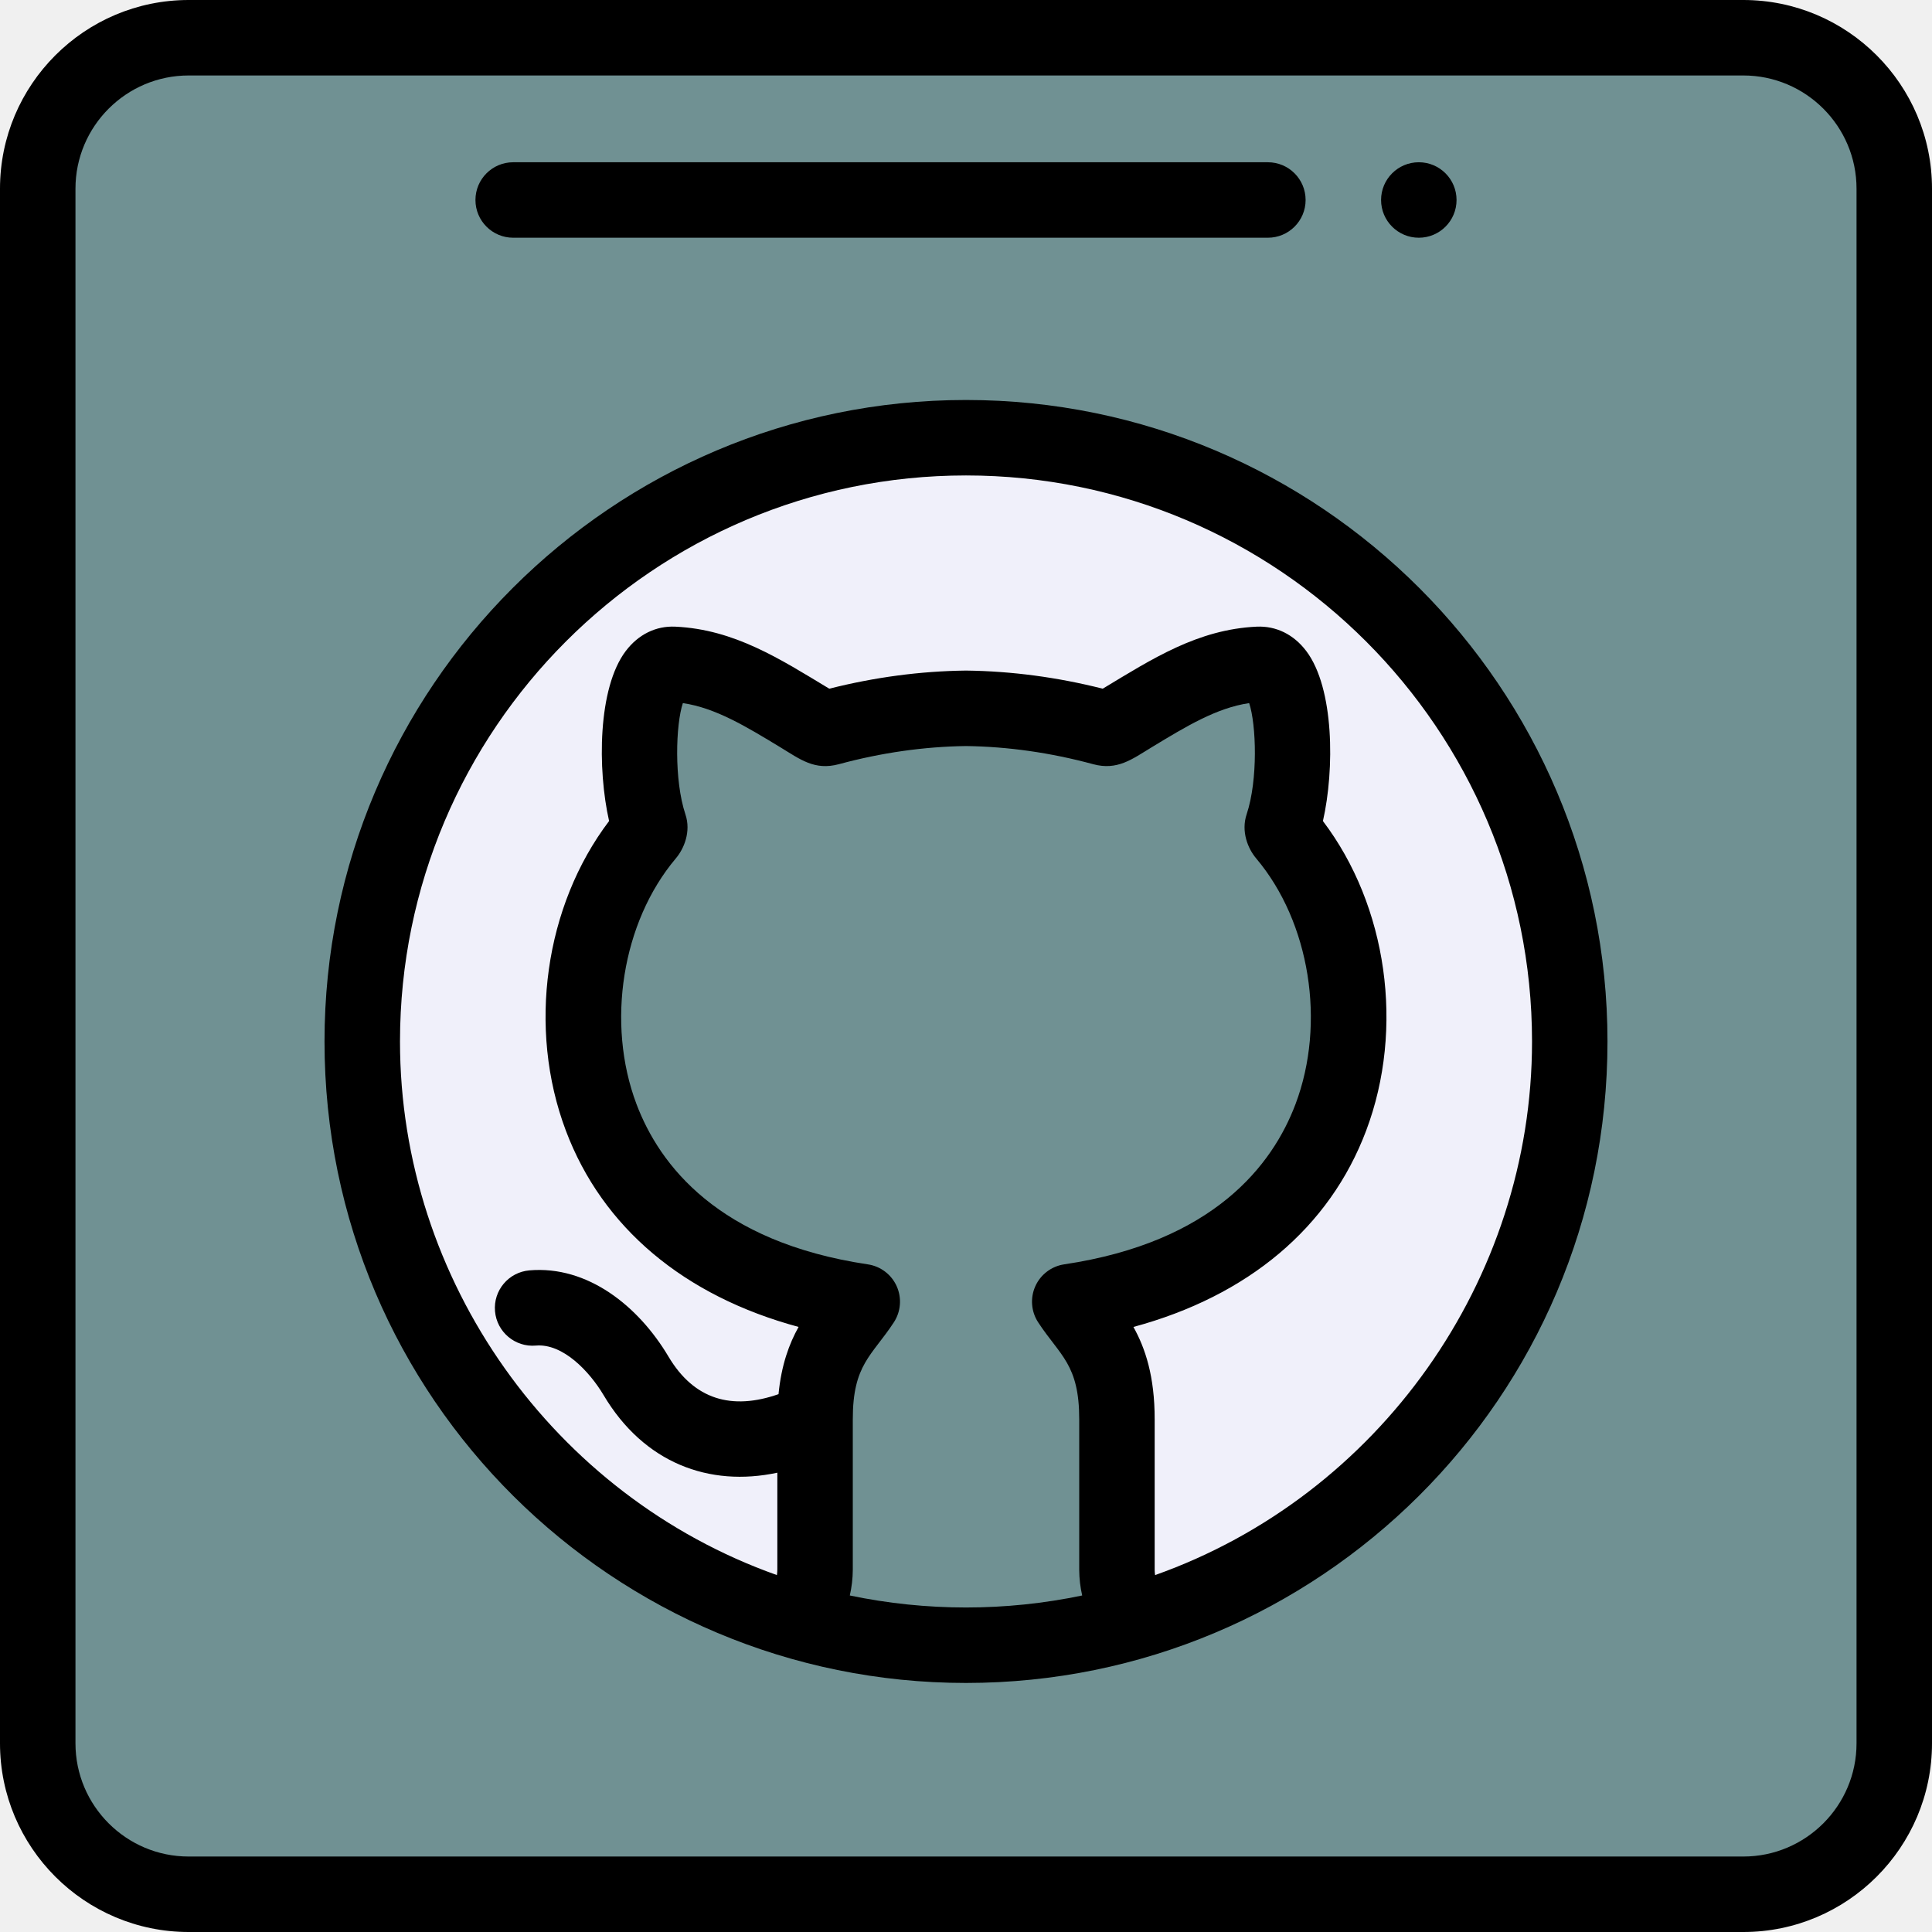
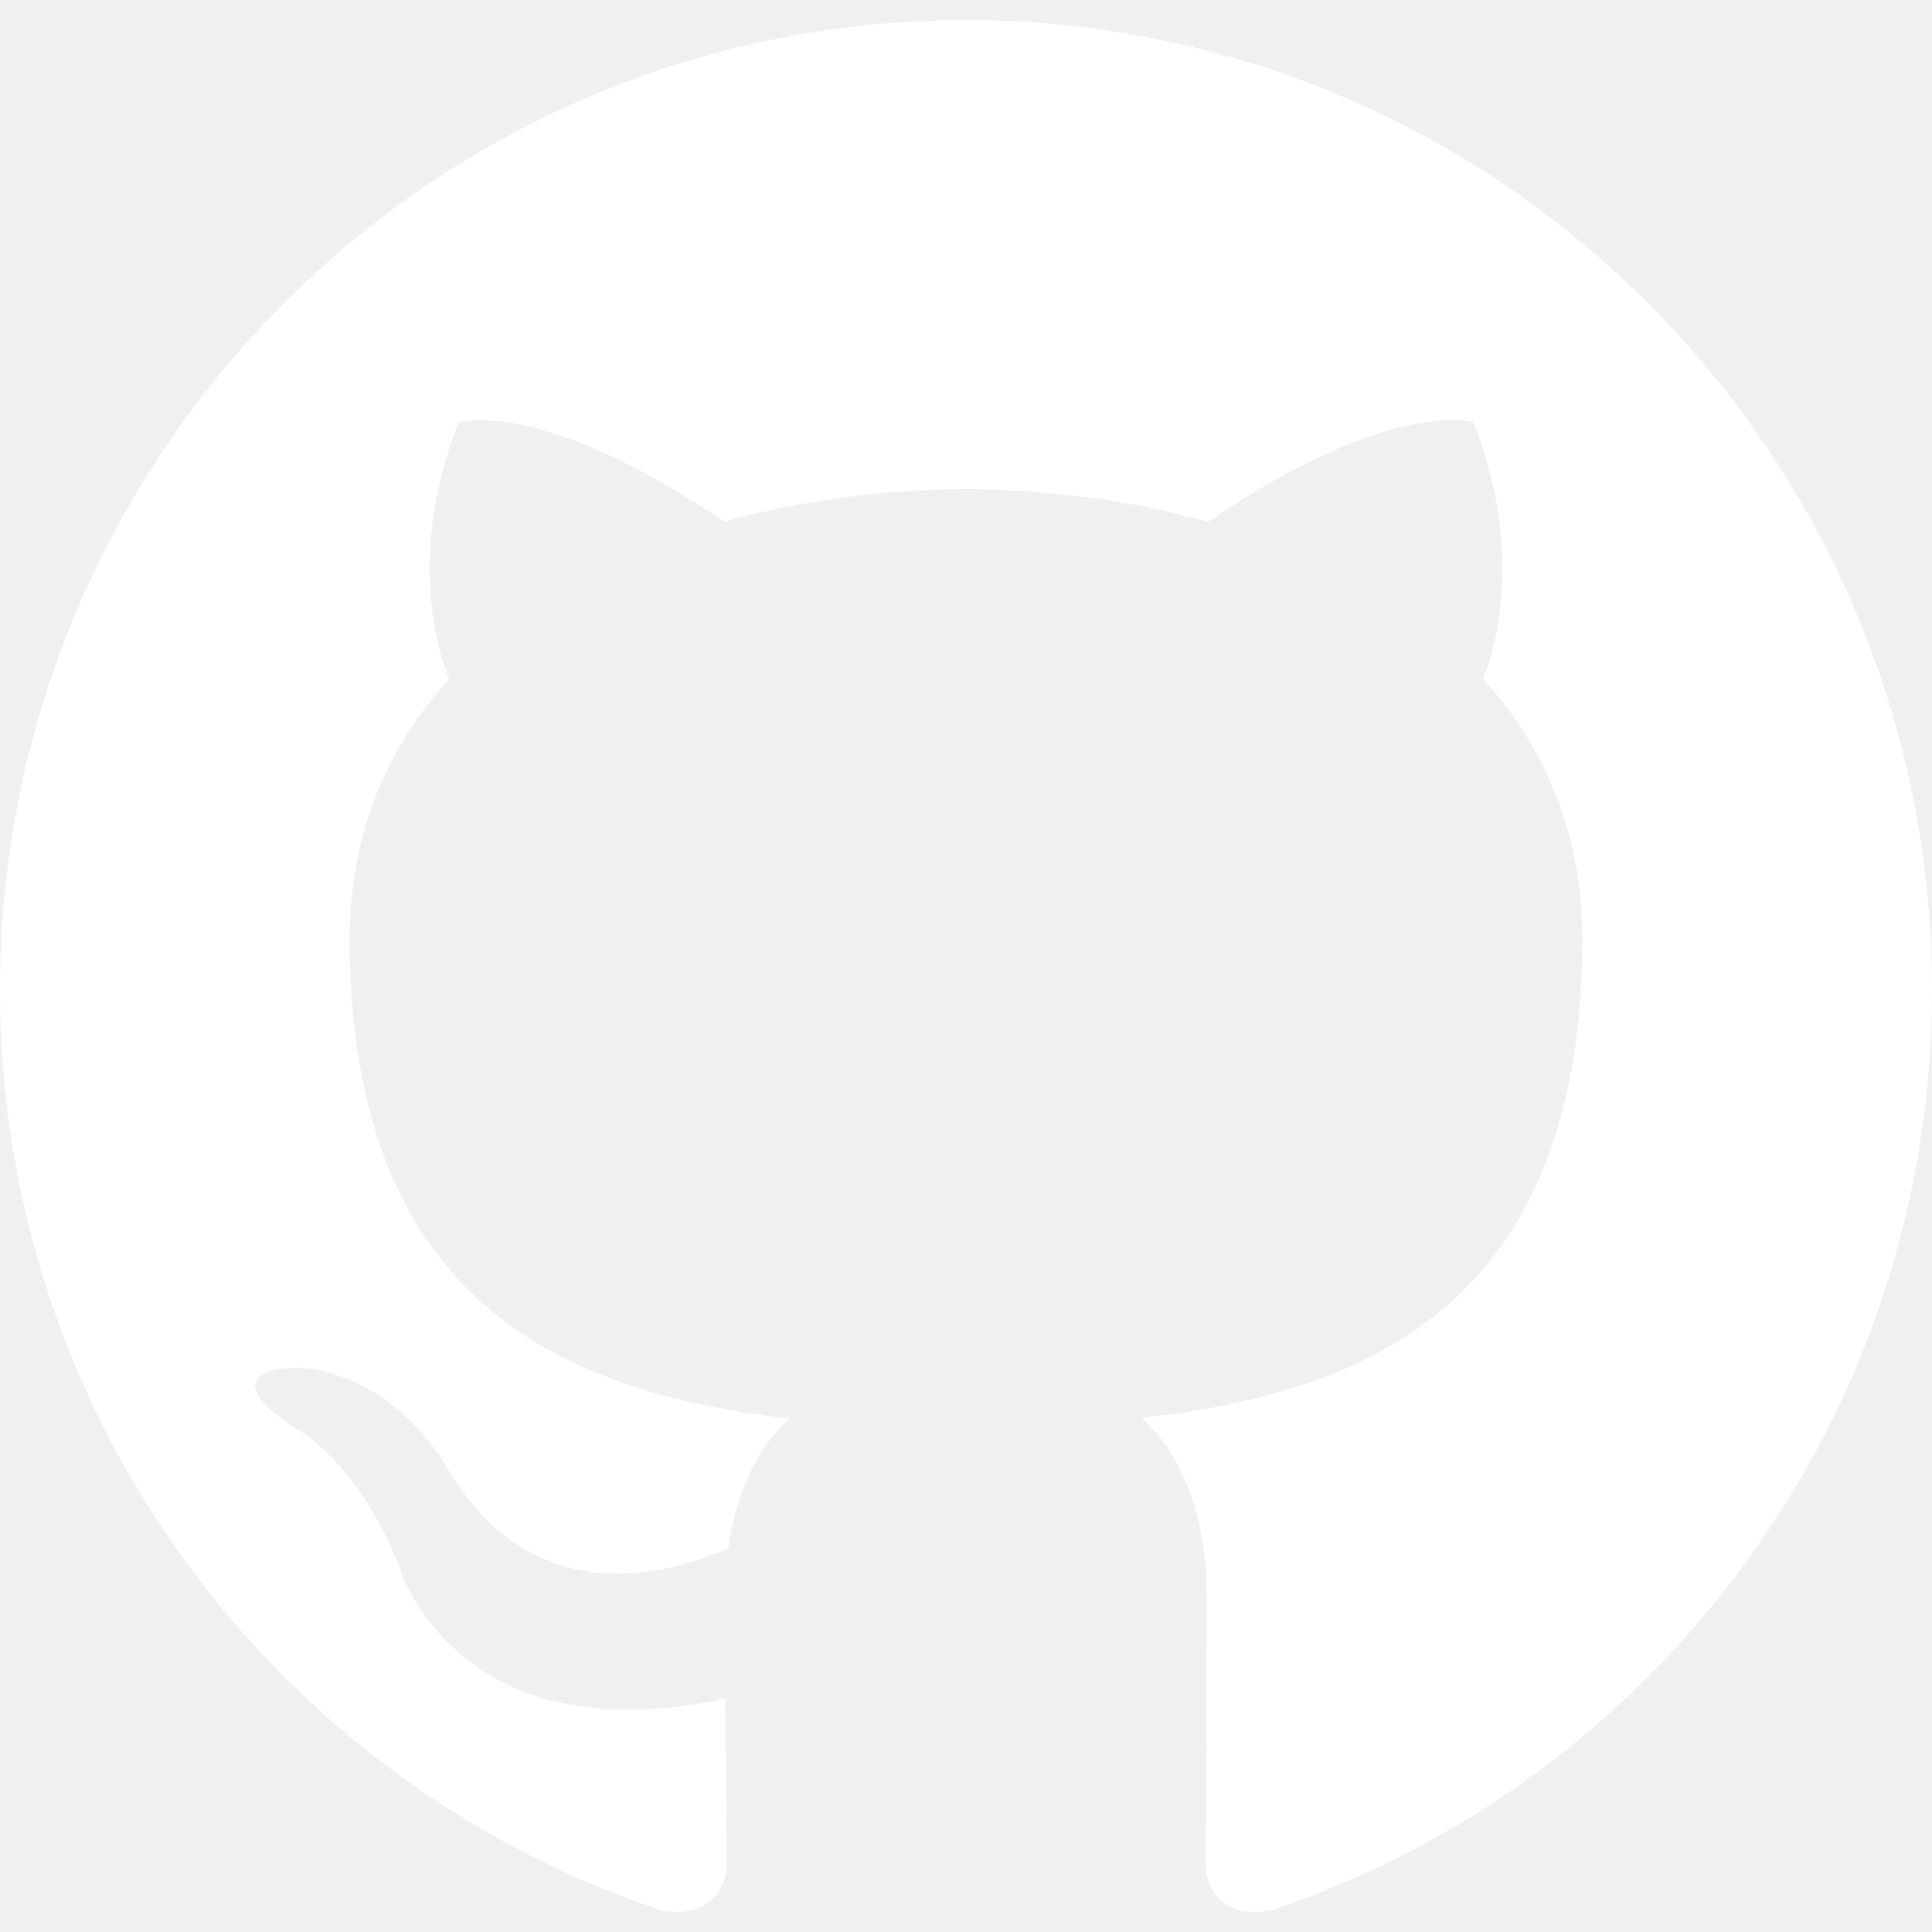
- <svg xmlns="http://www.w3.org/2000/svg" height="512pt" viewBox="0 0 512 512" width="512pt">
-   <path d="m462 10h-412c-22.09 0-40 17.91-40 40v412c0 22.09 17.91 40 40 40h412c22.09 0 40-17.91 40-40v-412c0-22.09-17.91-40-40-40zm0 0" fill="#709193" />
-   <path d="m256 116c88.371 0 160 71.629 160 160 0 72.66-48.43 134.012-114.781 153.52-3.277-3.559-5.188-8.301-5.219-13.52v-39.82c.031-18.309-7.219-23.141-12.512-31.219 83.613-12.48 86.242-89.359 57.043-123.941-.453-.52-.859-1.508-.672-2.07 4.48-13.539 3.902-43.359-6.348-42.891-14.043.652-25.242 8.562-38.273 16.312-.988.578-1.777.809-2.93.5-11.98-3.25-24.09-5.012-36.309-5.16-12.219.148-24.328 1.91-36.309 5.16-1.152.309-1.941.078-2.93-.5-13.031-7.75-24.23-15.66-38.273-16.312-10.25-.469-10.828 29.352-6.348 42.891.188.562-.219 1.551-.672 2.07-29.199 34.582-26.57 111.461 57.043 123.941-5.293 8.078-12.543 12.91-12.512 31.219v39.82c-.031 5.219-1.941 9.961-5.219 13.52-66.352-19.508-114.781-80.859-114.781-153.52 0-88.371 71.629-160 160-160zm0 0" fill="#f0f0fa" />
-   <path d="m386 53c0 5.523-4.477 10-10 10s-10-4.477-10-10 4.477-10 10-10 10 4.477 10 10zm0 0" />
-   <path d="m256 106c-93.738 0-170 76.262-170 170 0 94.645 76.879 170 170 170 93.324 0 170-75.488 170-170 0-93.738-76.262-170-170-170zm-30.793 316.82c.508-2.207.781-4.492.793-6.82v-39.836c-.023-14.582 5.059-16.844 10.875-25.727 1.867-2.852 2.152-6.457.762-9.57-1.395-3.109-4.277-5.297-7.648-5.797-39.668-5.922-55.238-26.371-61.316-42.48-8.094-21.461-3.809-48.223 10.418-65.094 2.164-2.543 4.102-7.113 2.547-11.688-3.035-9.168-2.562-23.812-.672-29.477 8.617 1.262 16.668 6.145 25.84 11.711 5.309 3.227 9.082 6.203 15.504 4.477 11.223-3.043 22.559-4.66 33.691-4.809 11.137.145 22.473 1.766 33.711 4.812 6.383 1.723 10.281-1.32 15.484-4.48 9.176-5.566 17.227-10.453 25.844-11.711 1.891 5.66 2.363 20.301-.645 29.395-1.582 4.652.352 9.227 2.516 11.77 14.23 16.867 18.516 43.633 10.418 65.094-6.074 16.109-21.645 36.559-61.312 42.477-3.371.504-6.254 2.691-7.648 5.801-1.395 3.113-1.109 6.719.758 9.57 5.805 8.863 10.902 11.125 10.879 25.742v39.875c.012 2.305.281 4.574.785 6.766-10.074 2.102-20.383 3.18-30.789 3.18s-20.719-1.078-30.793-3.18zm80.902-5.402c-.062-.465-.105-.934-.109-1.418v-39.805c.02-11.477-2.504-18.941-5.629-24.539 30.348-8.203 51.977-26.309 61.668-52.008 10.238-27.145 5.594-59.594-11.449-82.059 3.105-13.668 3.016-35.254-4.426-45.07-3.328-4.395-7.977-6.672-13.117-6.449-15.637.723-27.688 8.527-40.812 16.441-12.012-3.039-24.145-4.652-36.113-4.801-.082-.004-.16-.004-.242 0-11.973.145-24.113 1.762-36.113 4.801-13.023-7.852-25.109-15.715-40.816-16.441-5.117-.234-9.781 2.055-13.113 6.449-7.43 9.801-7.531 31.336-4.422 45.062-17.043 22.465-21.691 54.922-11.453 82.066 9.691 25.699 31.32 43.805 61.668 52.004-2.469 4.422-4.555 10.016-5.316 17.816-12.367 4.324-22.379 1.473-29.176-9.98-7.949-13.371-21.418-24.156-36.855-22.824-5.504.477-9.578 5.324-9.102 10.824.473 5.504 5.336 9.586 10.824 9.105 7.148-.621 14.199 6.824 17.938 13.109 10.688 18.012 28 24.441 46.059 20.578v25.66c-.004.504-.047.992-.113 1.473-59.199-21.004-99.887-78.02-99.887-141.414 0-82.711 67.289-150 150-150s150 67.289 150 150c0 63.395-40.688 120.41-99.891 141.418zm0 0" />
-   <path d="m462 0h-412c-27.57 0-50 22.43-50 50v412c0 27.57 22.43 50 50 50h412c27.57 0 50-22.43 50-50v-412c0-27.57-22.43-50-50-50zm30 462c0 16.543-13.457 30-30 30h-412c-16.543 0-30-13.457-30-30v-412c0-16.543 13.457-30 30-30h412c16.543 0 30 13.457 30 30zm0 0" />
-   <path d="m136 63h200c5.523 0 10-4.477 10-10s-4.477-10-10-10h-200c-5.523 0-10 4.477-10 10s4.477 10 10 10zm0 0" />
+ <svg xmlns="http://www.w3.org/2000/svg" version="1.1" id="Capa_1" x="0px" y="0px" viewBox="0 0 512 512" style="enable-background:new 0 0 512 512;" xml:space="preserve" width="512px" height="512px" class="">
+   <g>
+     <g>
+       <g>
+         <path d="M255.968,5.329C114.624,5.329,0,120.401,0,262.353c0,113.536,73.344,209.856,175.104,243.872    c12.8,2.368,17.472-5.568,17.472-12.384c0-6.112-0.224-22.272-0.352-43.712c-71.2,15.52-86.24-34.464-86.24-34.464    c-11.616-29.696-28.416-37.6-28.416-37.6c-23.264-15.936,1.728-15.616,1.728-15.616c25.696,1.824,39.2,26.496,39.2,26.496    c22.848,39.264,59.936,27.936,74.528,21.344c2.304-16.608,8.928-27.936,16.256-34.368    c-56.832-6.496-116.608-28.544-116.608-127.008c0-28.064,9.984-51.008,26.368-68.992c-2.656-6.496-11.424-32.64,2.496-68    c0,0,21.504-6.912,70.4,26.336c20.416-5.696,42.304-8.544,64.096-8.64c21.728,0.128,43.648,2.944,64.096,8.672    c48.864-33.248,70.336-26.336,70.336-26.336c13.952,35.392,5.184,61.504,2.56,68c16.416,17.984,26.304,40.928,26.304,68.992    c0,98.72-59.84,120.448-116.864,126.816c9.184,7.936,17.376,23.616,17.376,47.584c0,34.368-0.32,62.08-0.32,70.496    c0,6.88,4.608,14.88,17.6,12.352C438.72,472.145,512,375.857,512,262.353C512,120.401,397.376,5.329,255.968,5.329z" data-original="#000000" class="active-path" data-old_color="#000000" fill="#FFFFFF" />
+       </g>
+     </g>
+   </g>
</svg>
